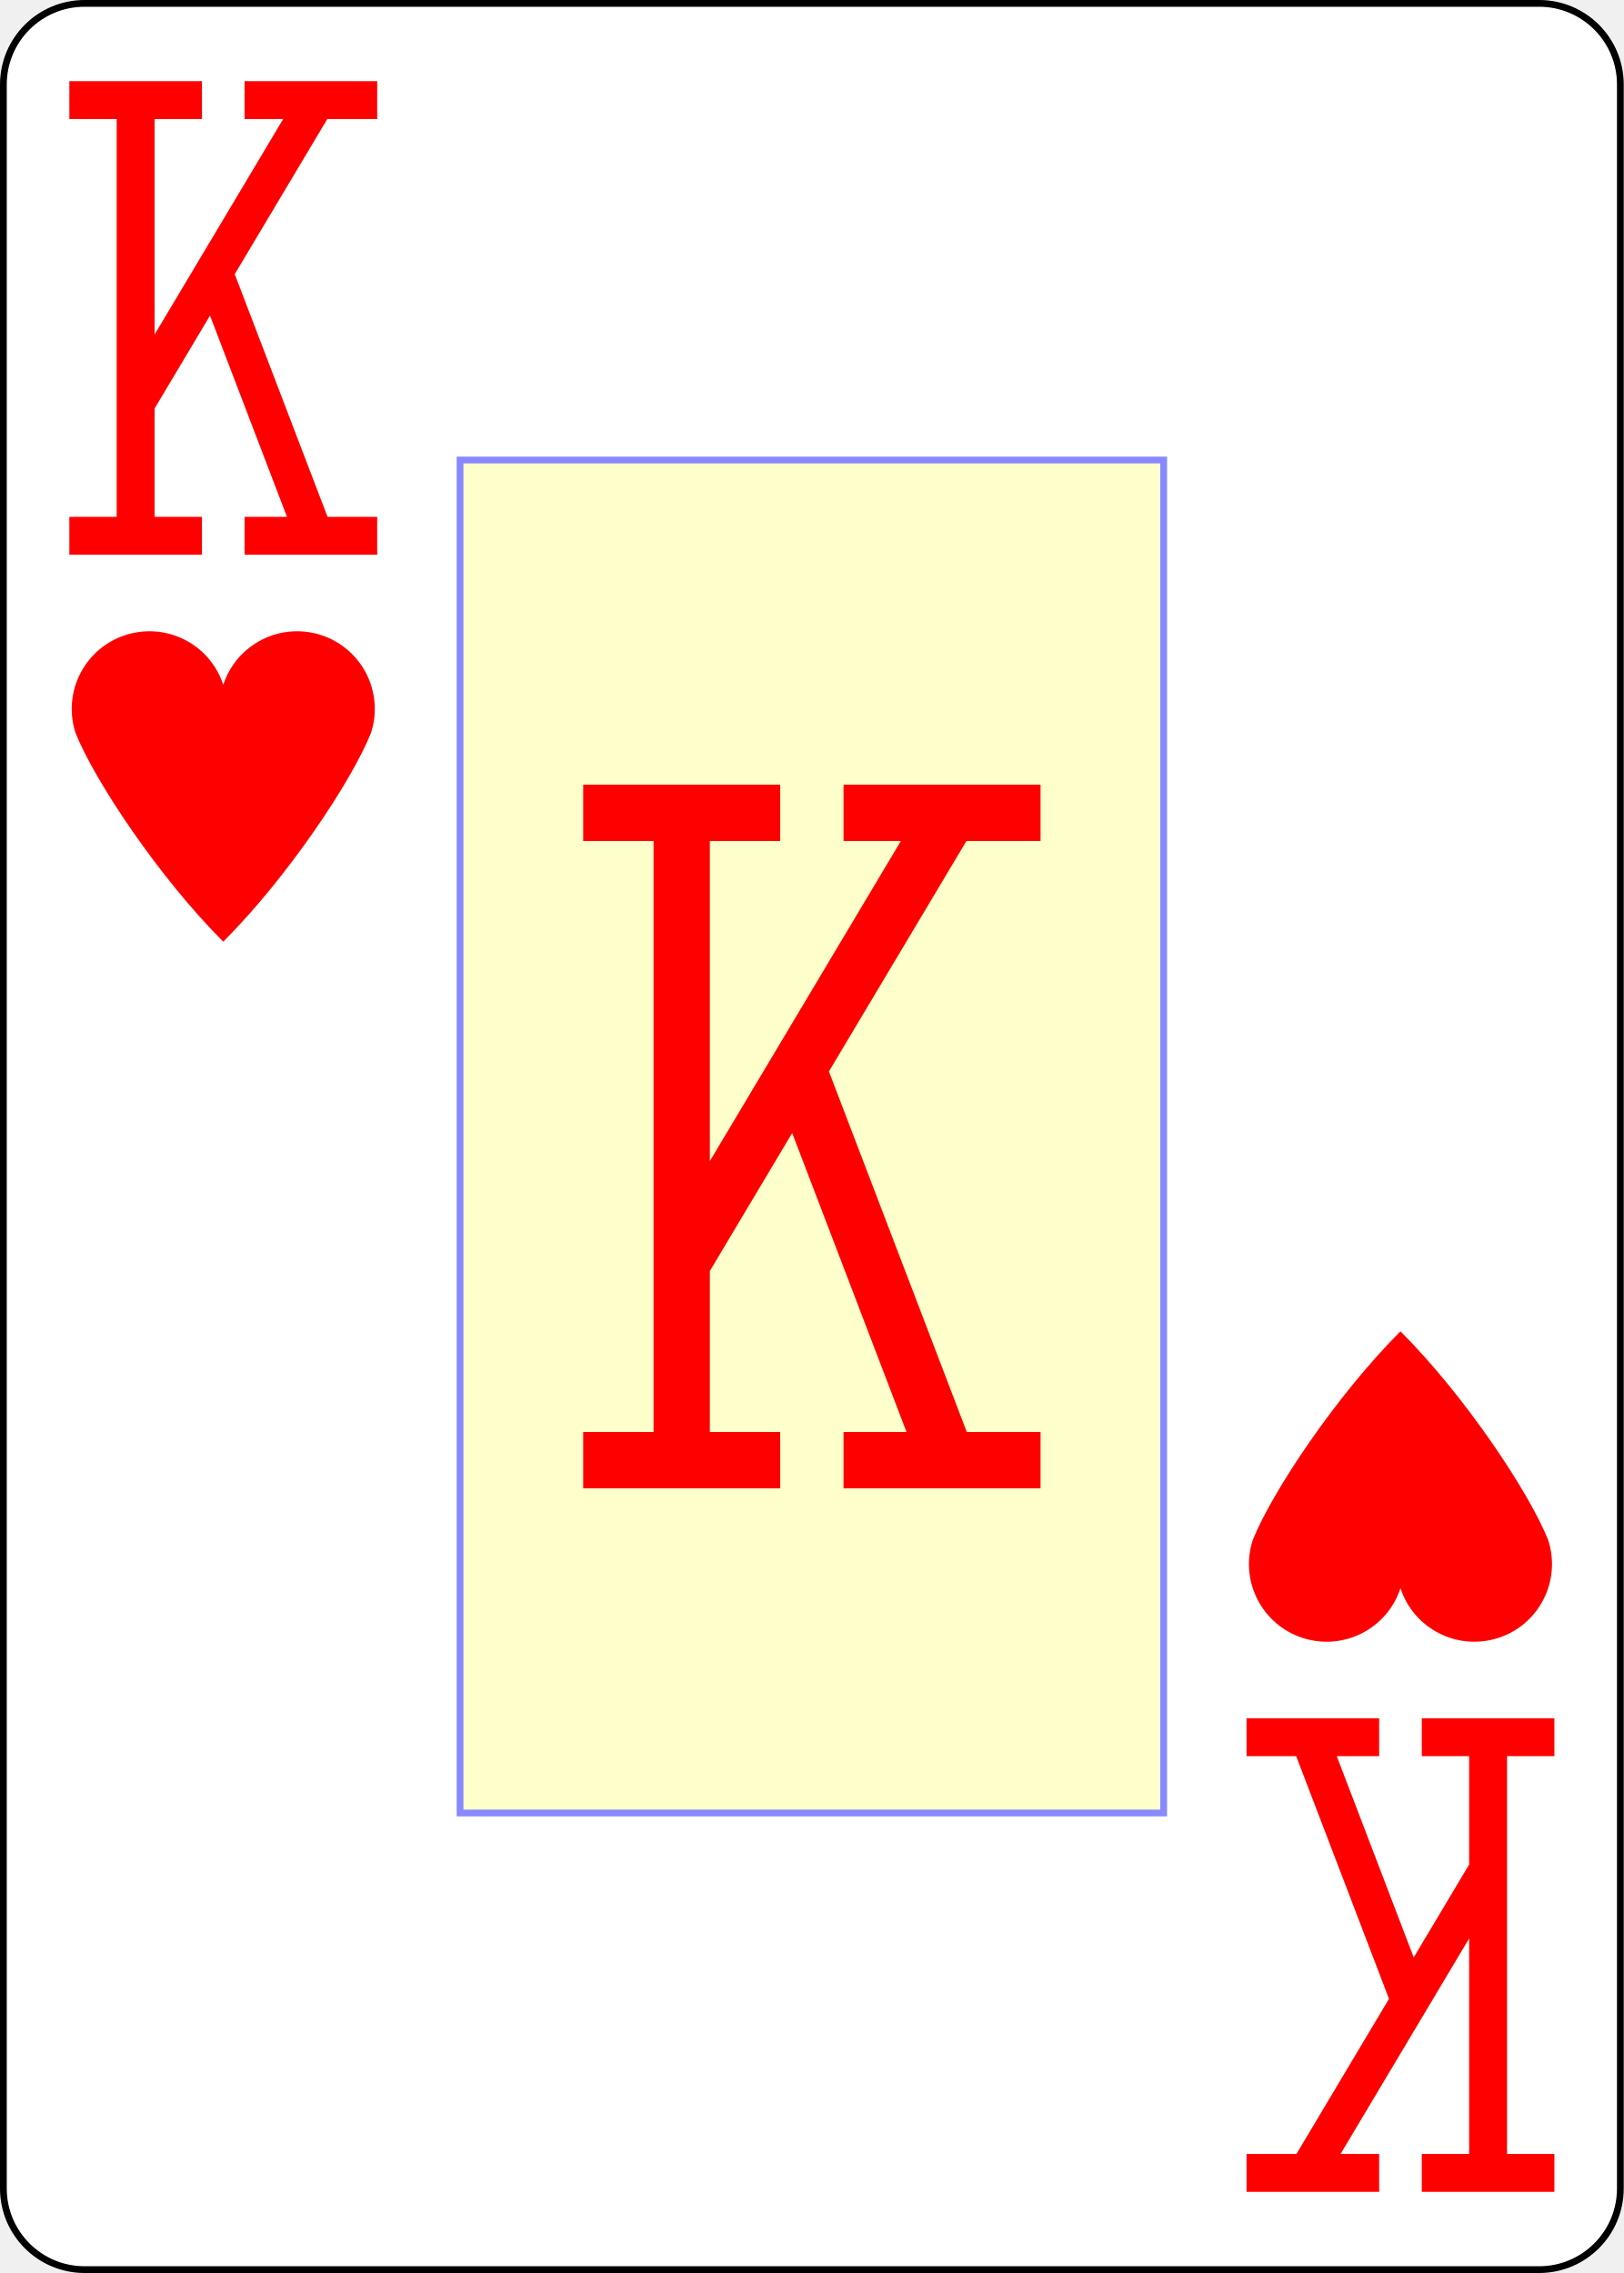
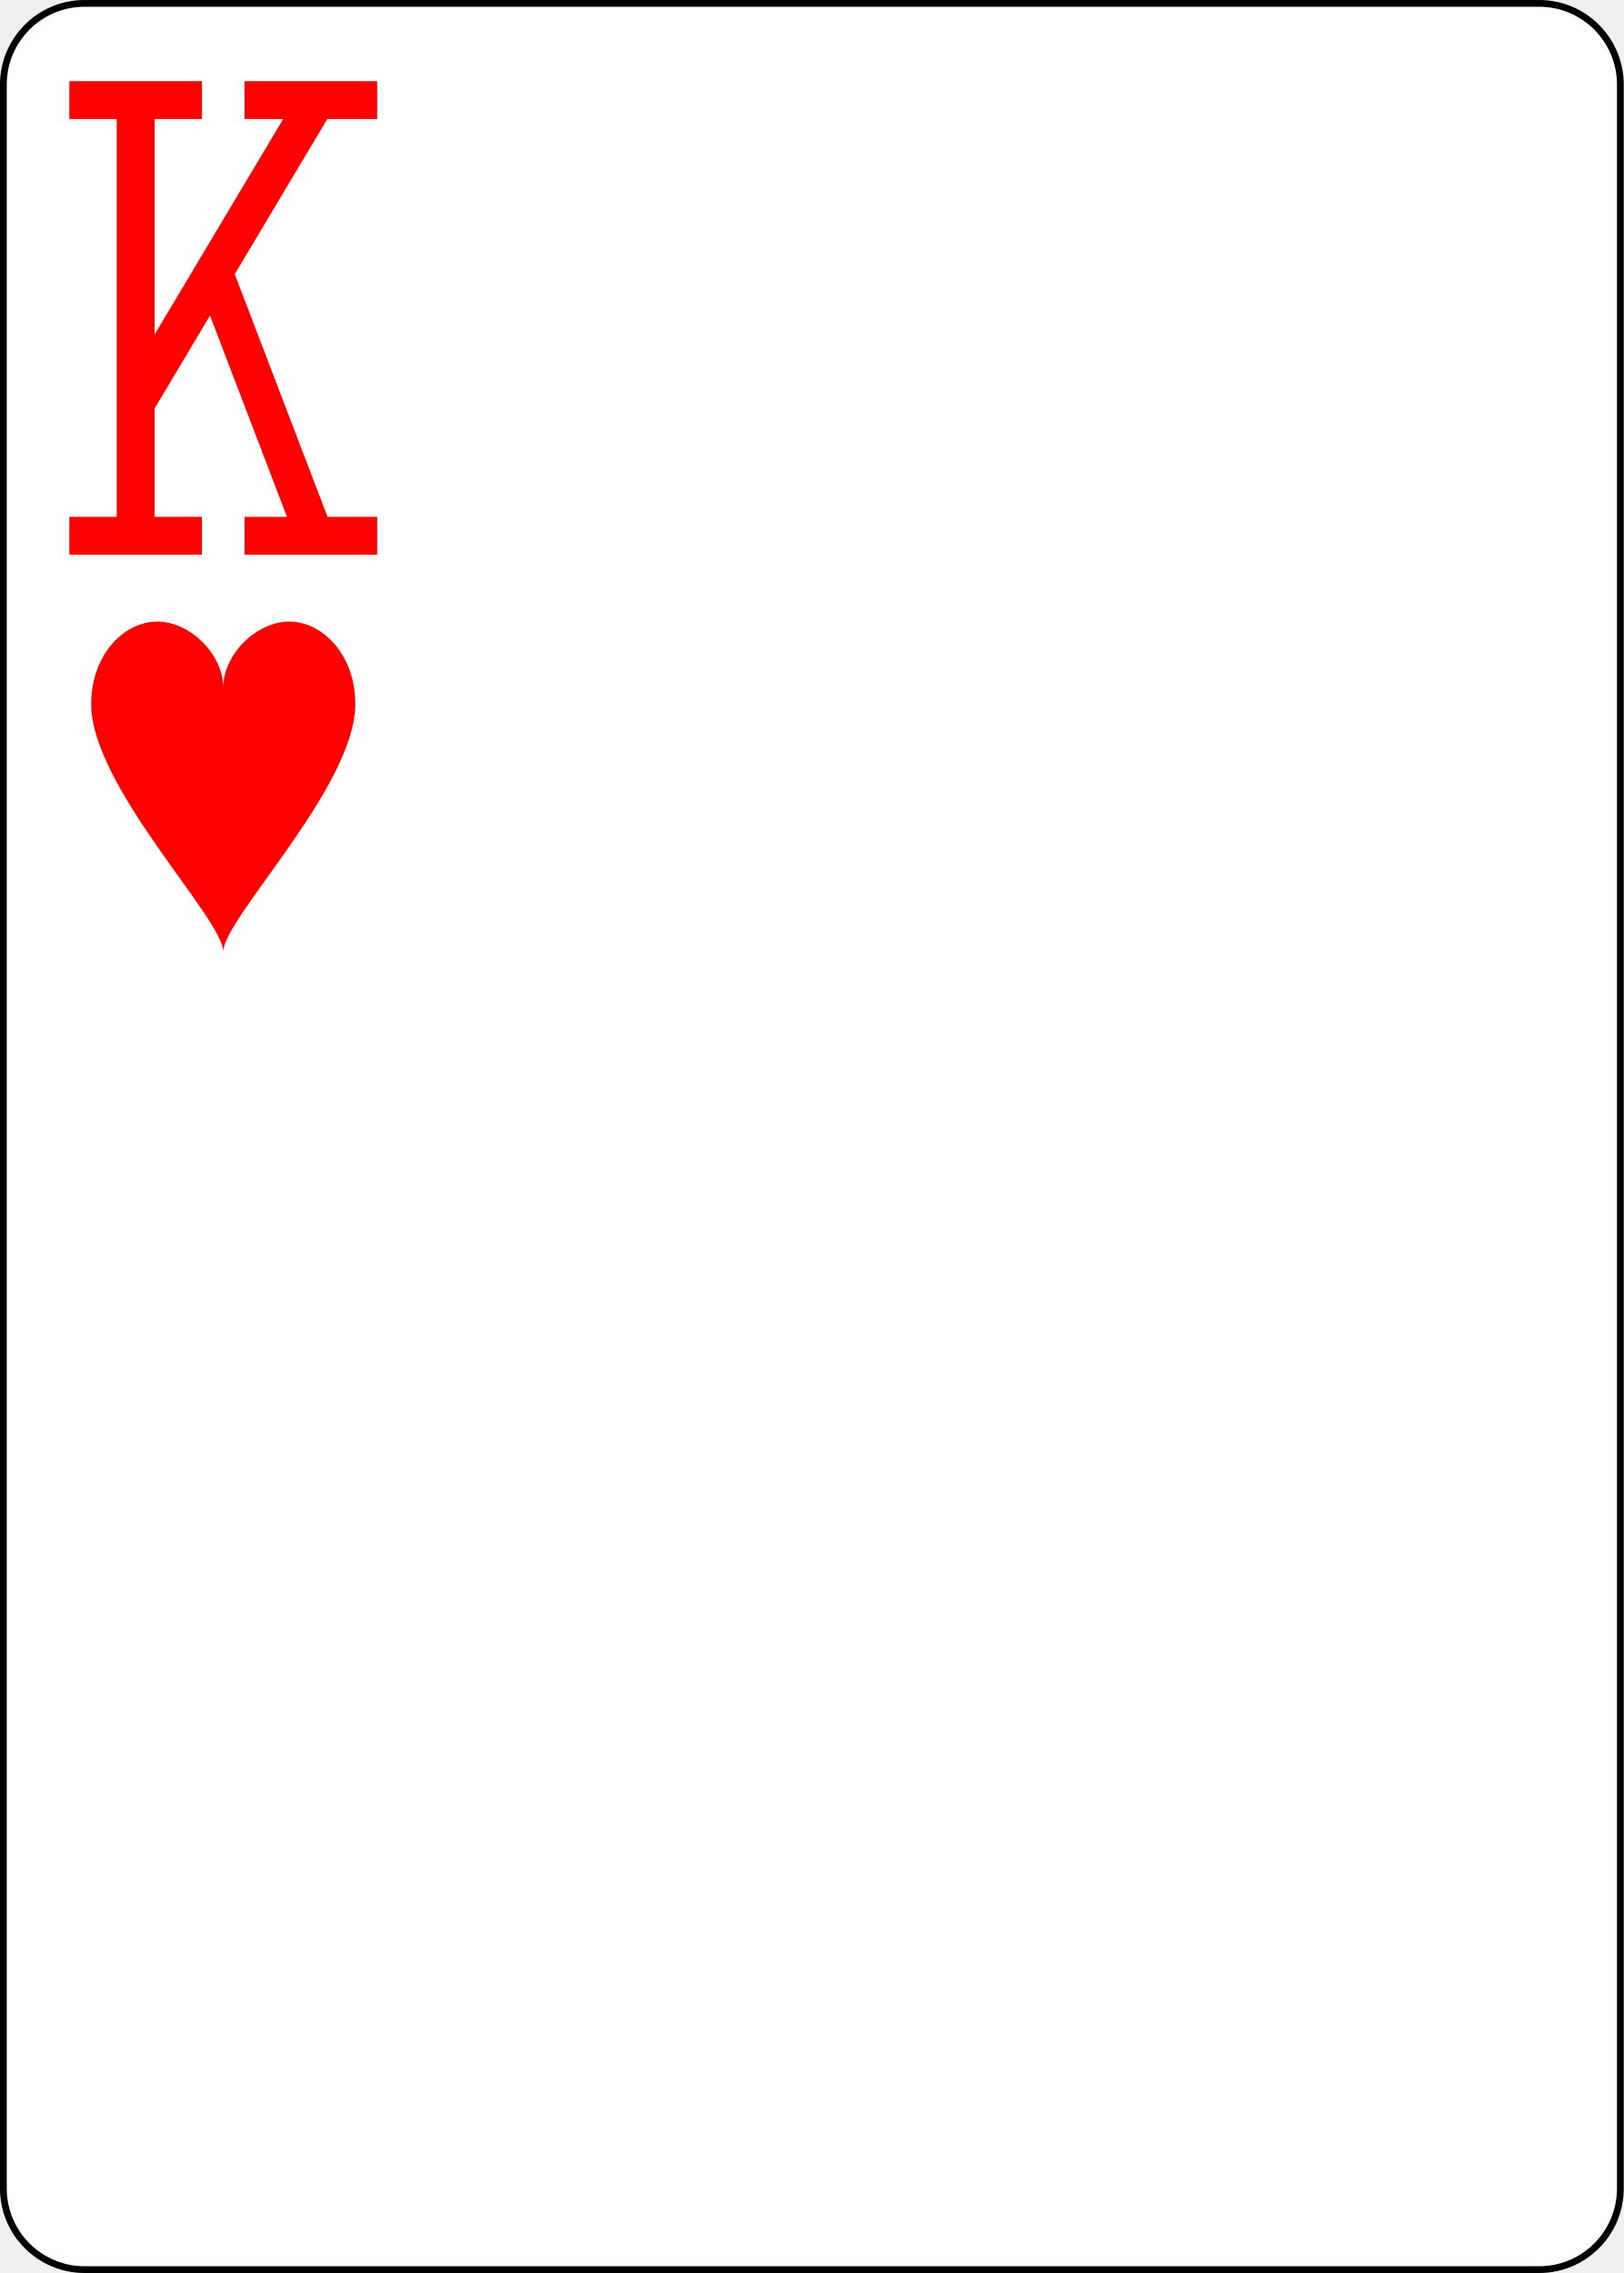
<svg xmlns="http://www.w3.org/2000/svg" xmlns:xlink="http://www.w3.org/1999/xlink" class="card" face="KH" height="3.5in" preserveAspectRatio="none" viewBox="-120 -168 240 336" width="2.5in">
-   <symbol id="SHK" viewBox="-600 -600 1200 1200" preserveAspectRatio="xMinYMid">
-     <path d="M0 -300A230 230 0 0 1 460 -150C400 0 200 300 0 500C-200 300 -400 0 -460 -150A230 230 0 0 1 0 -300Z" fill="red" />
-   </symbol>
-   <symbol id="VHK" viewBox="-500 -500 1000 1000" preserveAspectRatio="xMinYMid">
-     <path d="M-285 -460L-85 -460M-185 -460L-185 460M-285 460L-85 460M85 -460L285 -460M185 -440L-170 155M85 460L285 460M185 440L-10 -70" stroke="red" stroke-width="80" stroke-linecap="square" stroke-miterlimit="1.5" fill="none" />
-   </symbol>
  <defs>
-     <rect id="XHK" width="104" height="200" x="-52" y="-100" />
+     <symbol id="SHK" viewBox="-600 -600 1200 1200" preserveAspectRatio="xMinYMid">
+       <path d="M0 -300C0 -400 100 -500 200 -500C300 -500 400 -400 400 -250C400 0 0 400 0 500C0 400 -400 0 -400 -250C-400 -400 -300 -500 -200 -500C-100 -500 0 -400 -0 -300Z" fill="red" />
+     </symbol>
+     <symbol id="VHK" viewBox="-500 -500 1000 1000" preserveAspectRatio="xMinYMid">
+       <path d="M-285 -460L-85 -460M-185 -460L-185 460M-285 460L-85 460M85 -460L285 -460M185 -440L-170 155M85 460L285 460M185 440L-10 -70" stroke="red" stroke-width="80" stroke-linecap="square" stroke-miterlimit="1.5" fill="none" />
+     </symbol>
  </defs>
  <rect width="239" height="335" x="-119.5" y="-167.5" rx="12" ry="12" fill="white" stroke="black" />
-   <use xlink:href="#XHK" stroke="#88f" fill="#FFC" />
-   <use xlink:href="#VHK" height="104" x="-52" y="-52" />
-   <use xlink:href="#VHK" height="70" x="-122" y="-156" />
-   <use xlink:href="#SHK" height="56.946" x="-115.473" y="-81" />
-   <g transform="rotate(180)">
-     <use xlink:href="#VHK" height="70" x="-122" y="-156" />
-     <use xlink:href="#SHK" height="56.946" x="-115.473" y="-81" />
-   </g>
+   <use xlink:href="#VHK" height="70" width="70" x="-122" y="-156" />
+   <use xlink:href="#SHK" height="58.558" width="58.558" x="-116.279" y="-81" />
+   <g transform="rotate(180)" />
</svg>
